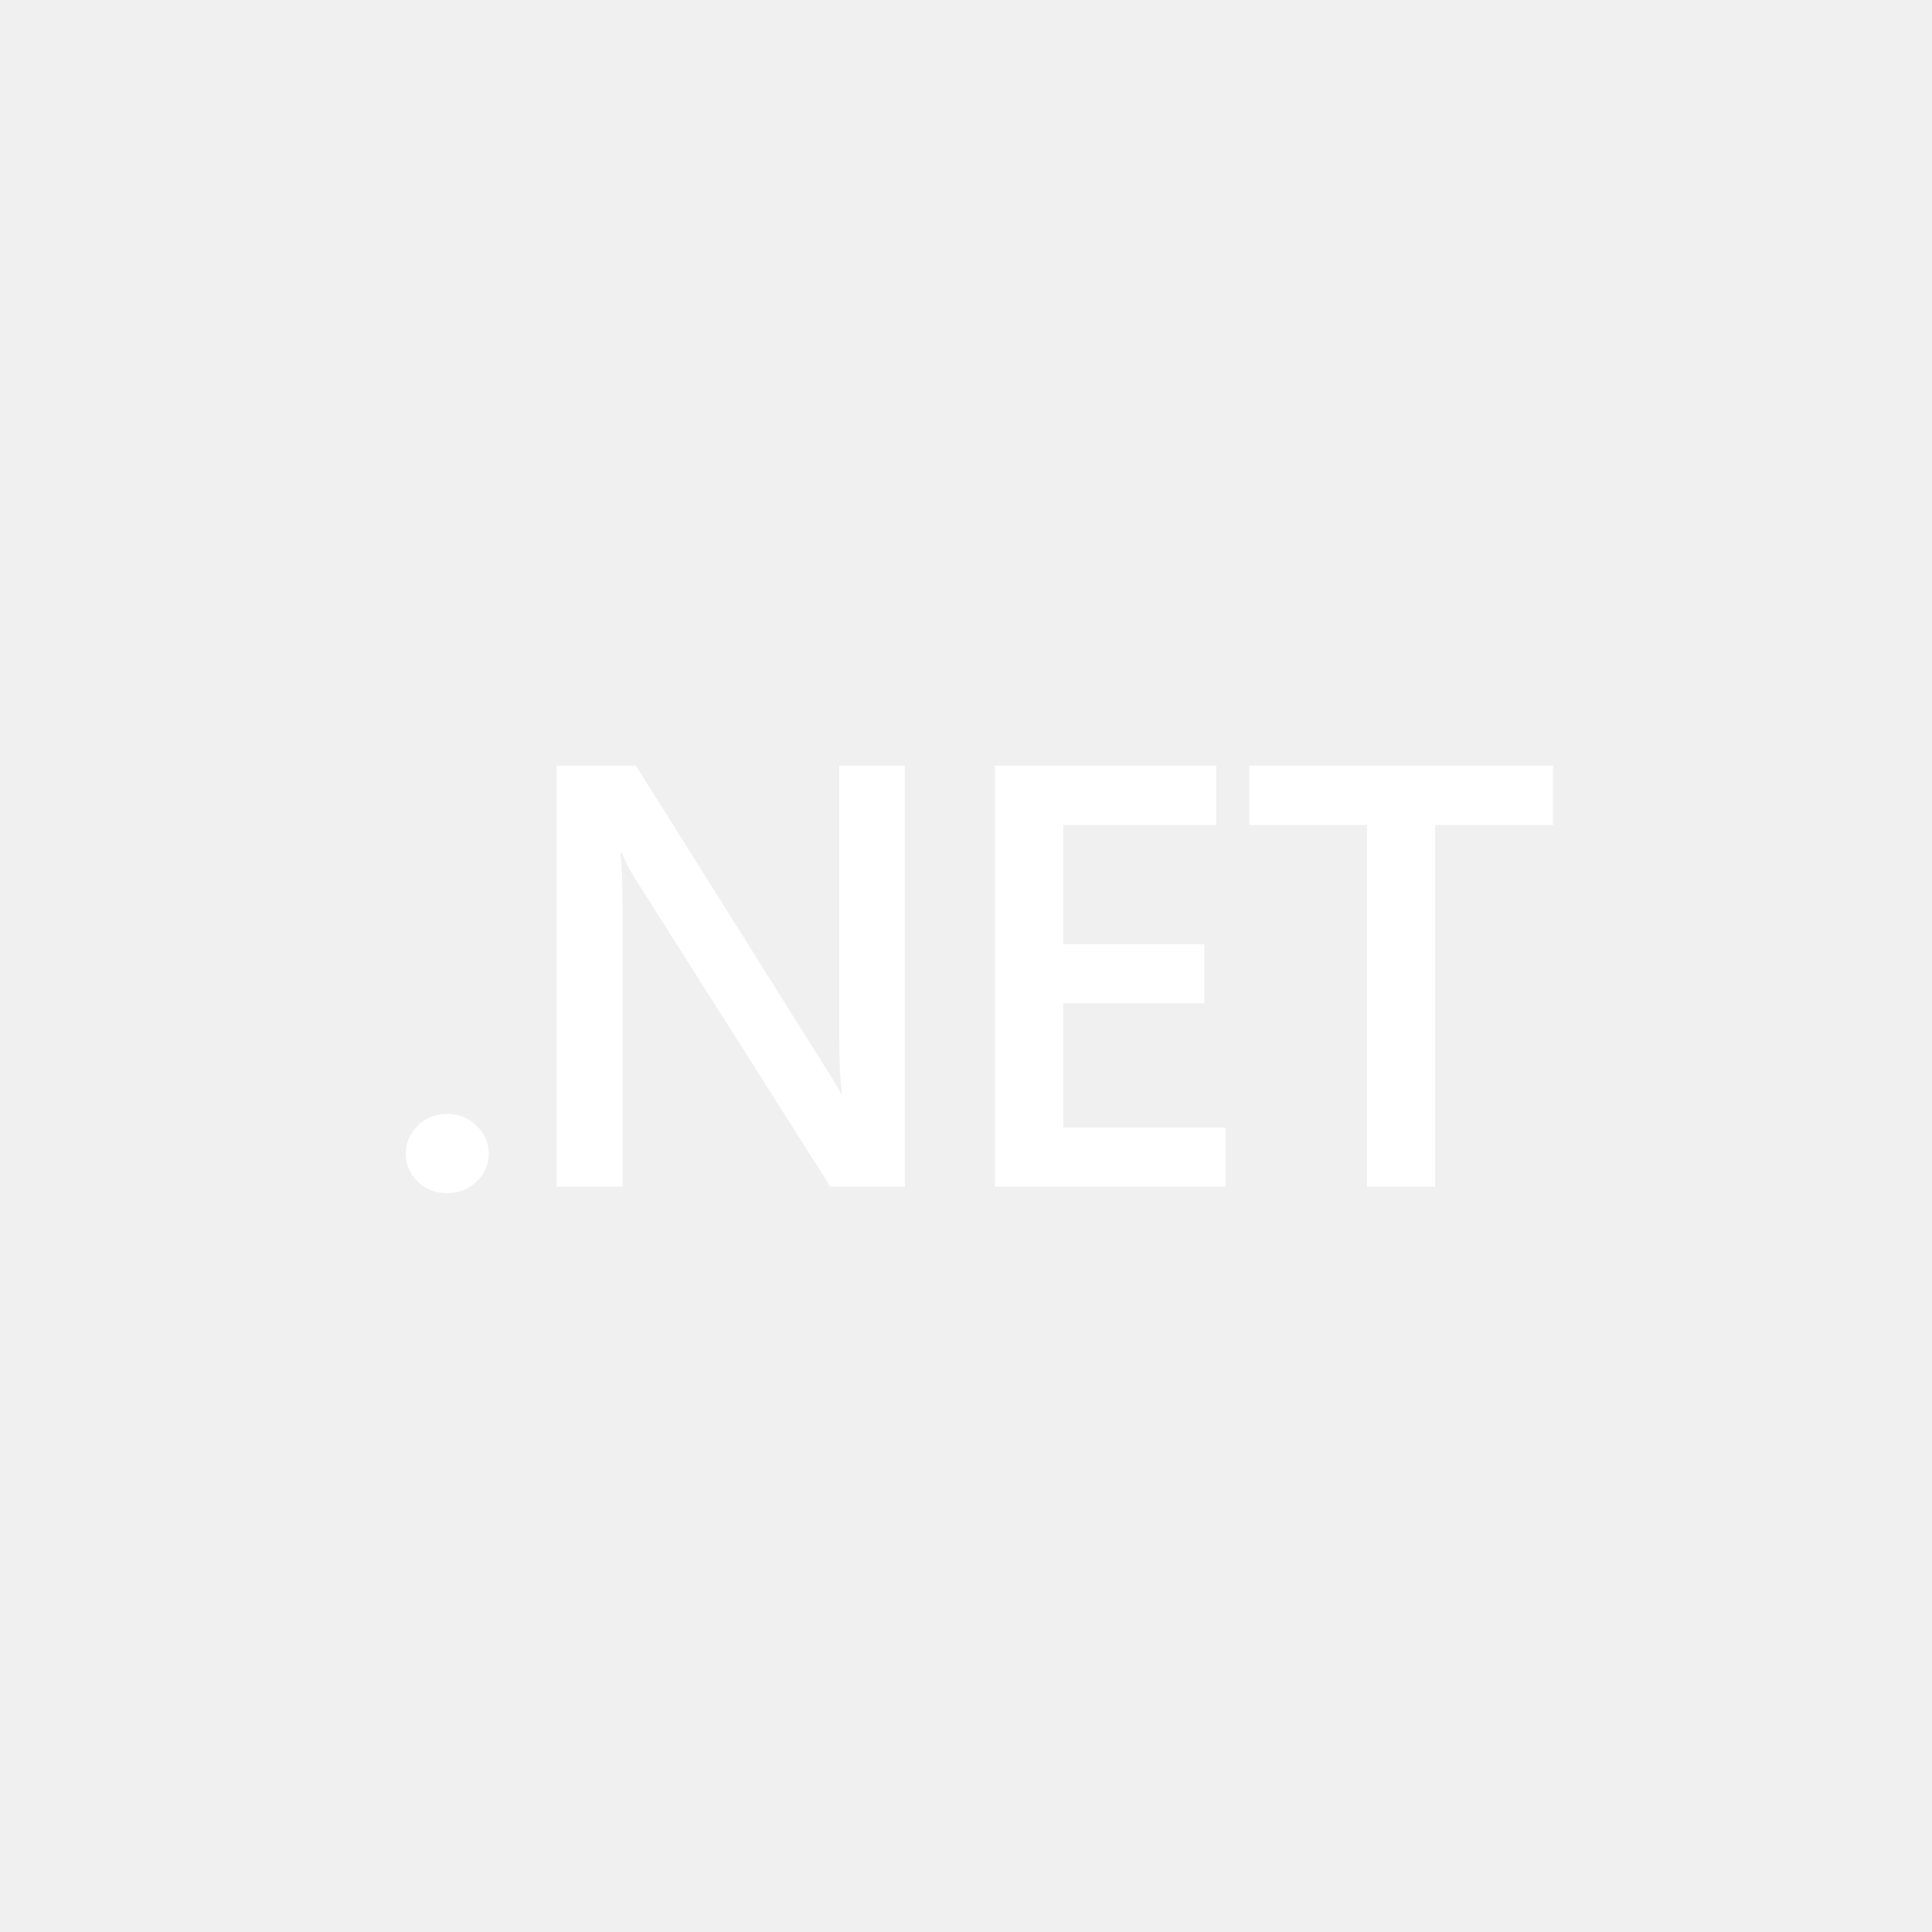
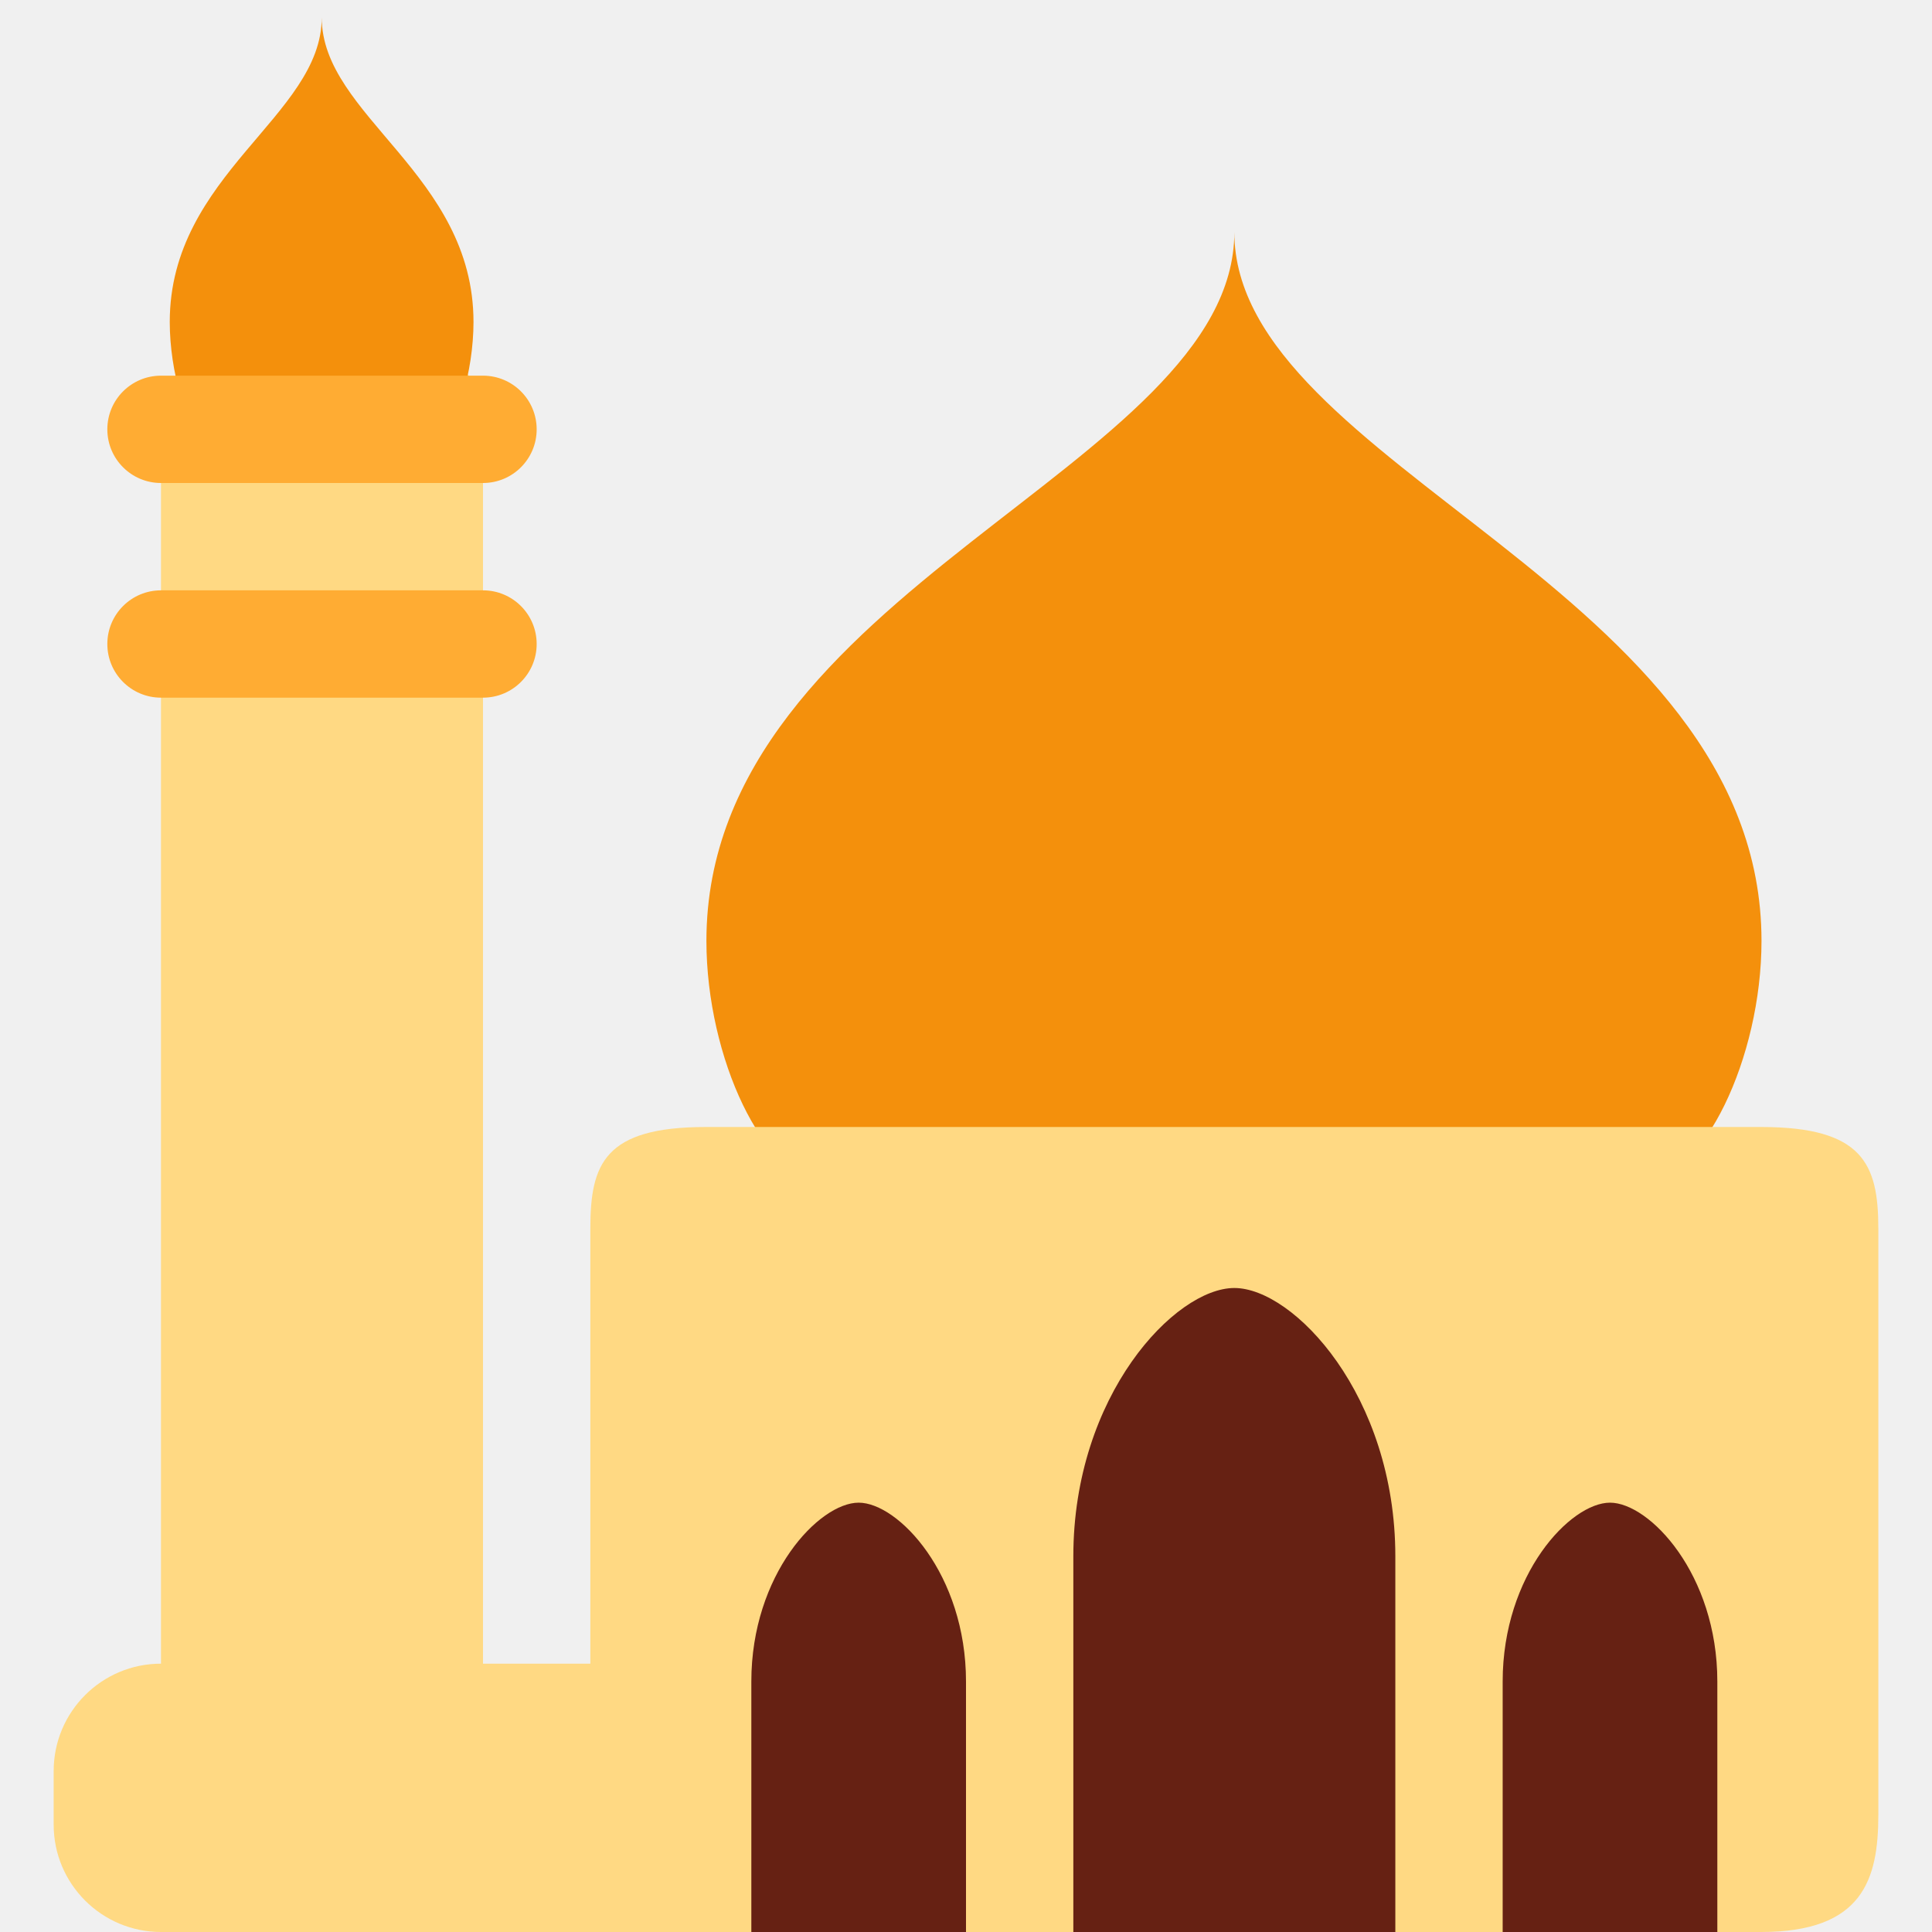
- <svg xmlns="http://www.w3.org/2000/svg" width="456" height="456" viewBox="0 0 456 456" version="1.1" xml:space="preserve" style="fill-rule:evenodd;clip-rule:evenodd;stroke-linejoin:round;stroke-miterlimit:2;">
-   <path d="m 105.5,281.609 c -2.703,0 -5.001,-0.9 -6.893,-2.702 -1.892,-1.848 -2.838,-4.042 -2.838,-6.582 0,-2.587 0.946,-4.804 2.838,-6.652 1.892,-1.848 4.19,-2.772 6.893,-2.772 2.748,0 5.068,0.924 6.96,2.772 1.937,1.848 2.906,4.064 2.906,6.652 0,2.54 -0.968,4.734 -2.906,6.582 -1.892,1.802 -4.212,2.702 -6.96,2.702 z" style="fill:#ffffff;fill-rule:nonzero;stroke-width:0.838" />
-   <path d="M 213.561,280.084 H 195.99 L 149.7,207.054 c -1.171,-1.848 -2.14,-3.765 -2.906,-5.751 h -0.406 c 0.361,2.125 0.541,6.675 0.541,13.65 v 65.132 h -15.543 v -99.36 h 18.719 l 44.737,71.298 c 1.892,2.957 3.109,4.989 3.649,6.098 h 0.27 c -0.45,-2.632 -0.676,-7.09 -0.676,-13.373 v -64.023 h 15.476 z" style="fill:#ffffff;fill-rule:nonzero;stroke-width:0.838" />
-   <path d="m 289.251,280.084 h -54.401 v -99.36 h 52.238 v 13.997 h -36.154 v 28.131 h 33.316 v 13.927 h -33.316 v 29.378 h 38.316 z" style="fill:#ffffff;fill-rule:nonzero;stroke-width:0.838" />
-   <path d="M 366.565,194.721 H 338.722 v 85.363 h -16.084 v -85.363 h -27.775 v -13.997 h 71.701 z" style="fill:#ffffff;fill-rule:nonzero;stroke-width:0.838" />
+ <svg xmlns="http://www.w3.org/2000/svg" viewBox="0 0 36 36" aria-hidden="true" role="img" class="iconify iconify--twemoji" preserveAspectRatio="xMidYMid meet" fill="#000000">
+   <g id="SVGRepo_bgCarrier" stroke-width="0" />
+   <g id="SVGRepo_tracerCarrier" stroke-linecap="round" stroke-linejoin="round" />
+   <g id="SVGRepo_iconCarrier">
+     <path fill="#F4900C" d="M23 4.326c0 4.368-9.837 6.652-9.837 13.206c0 2.184 1.085 4.468 2.177 4.468h15.291c1.093 0 2.192-2.284 2.192-4.468C32.823 10.977 23 8.694 23 4.326z" />
+     <path fill="#FFD983" d="M35 33.815C35 35.022 34.711 36 32.815 36h-19.66C11.26 36 11 35.022 11 33.815V22.894c0-1.206.26-1.894 2.156-1.894h19.66c1.895 0 2.184.688 2.184 1.894v10.921z" />
+     <path fill="#FFD983" d="M23 34a2 2 0 0 1-2 2H3a2 2 0 0 1-2-2v-1a2 2 0 0 1 2-2h18a2 2 0 0 1 2 2v1z" />
+     <path fill="#662113" d="M26 29c0-3-1.896-5-3-5s-3 2-3 5v7h6v-7zm-8 2.333c0-2-1.264-3.333-2-3.333s-2 1.333-2 3.333V36h4v-4.667zm14 0c0-2-1.264-3.333-2-3.333s-2 1.333-2 3.333V36h4v-4.667z" />
+     <path fill="#FFD983" d="M9 34a2 2 0 0 1-2 2H5a2 2 0 0 1-2-2V8a2 2 0 0 1 2-2h2a2 2 0 0 1 2 2v26z" />
+     <path fill="#F4900C" d="M5.995.326c0 1.837-2.832 2.918-2.832 5.675c0 .919.312 2 .627 2h4.402c.314 0 .631-1.081.631-2c0-2.757-2.828-3.838-2.828-5.675z" />
+     <path fill="#FFAC33" d="M10 12a1 1 0 0 1-1 1H3a1 1 0 0 1 0-2h6a1 1 0 0 1 1 1zm0-4a1 1 0 0 1-1 1H3a1 1 0 0 1 0-2h6a1 1 0 0 1 1 1z" />
+   </g>
</svg>
